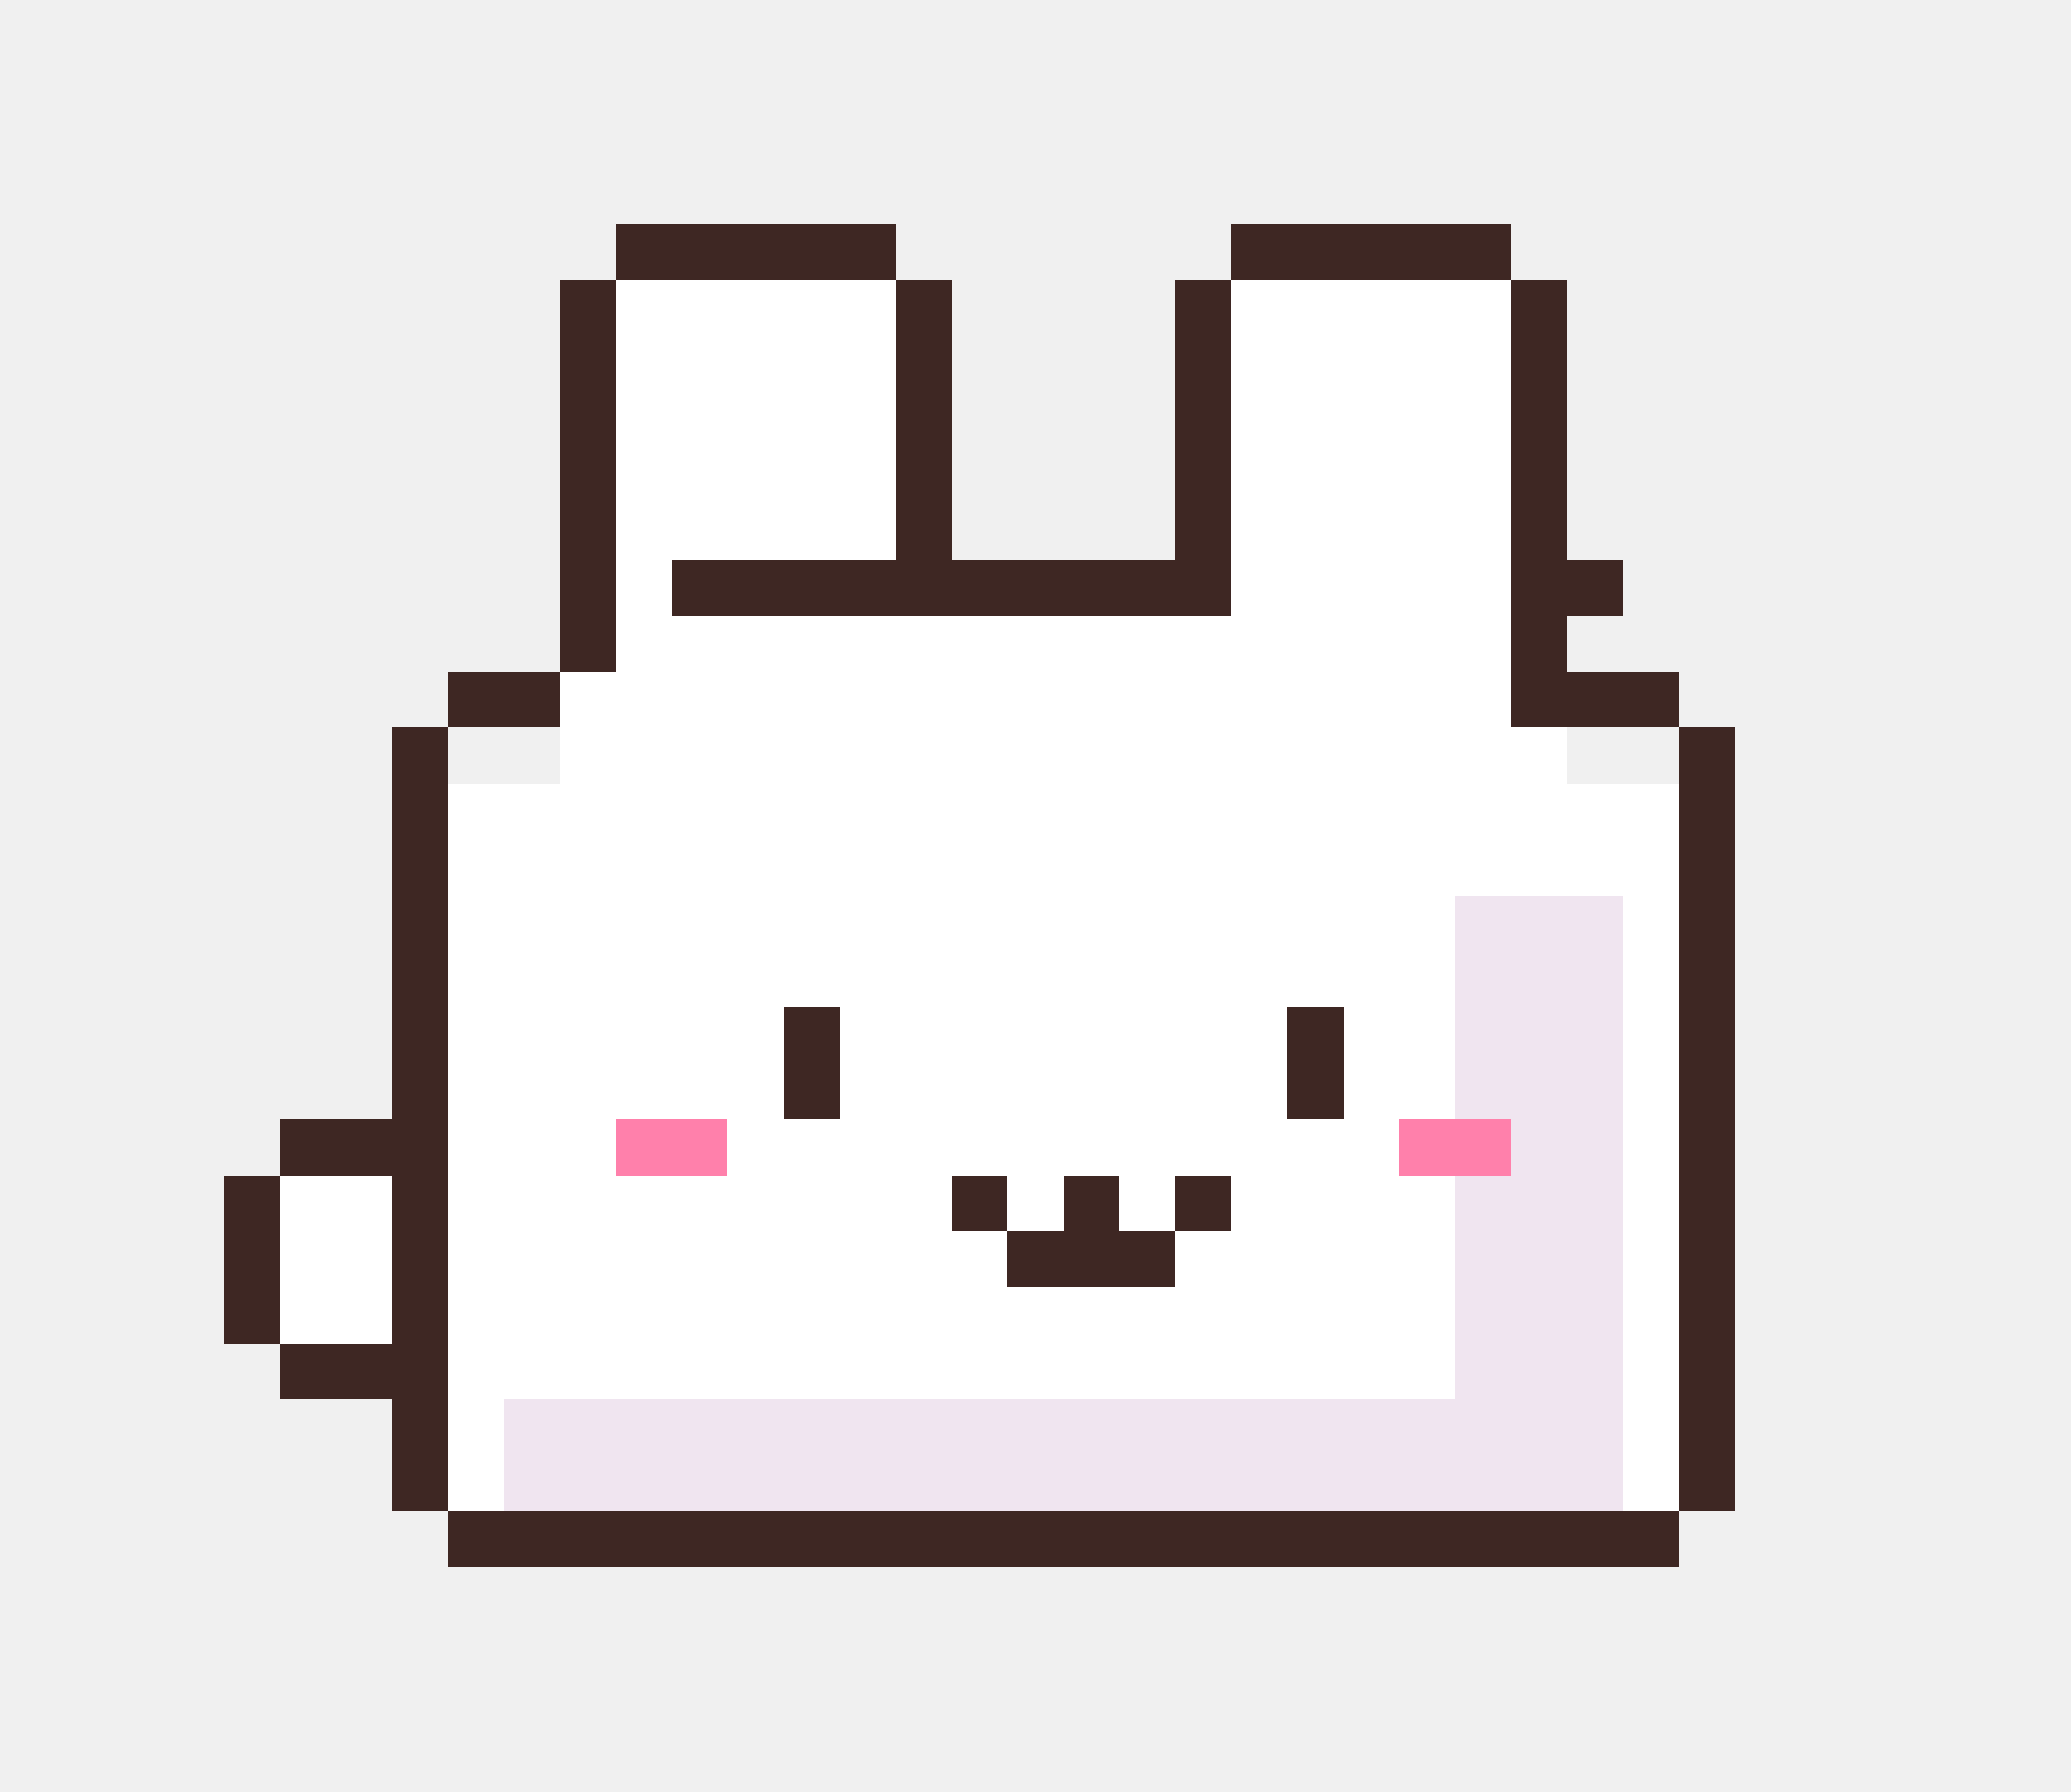
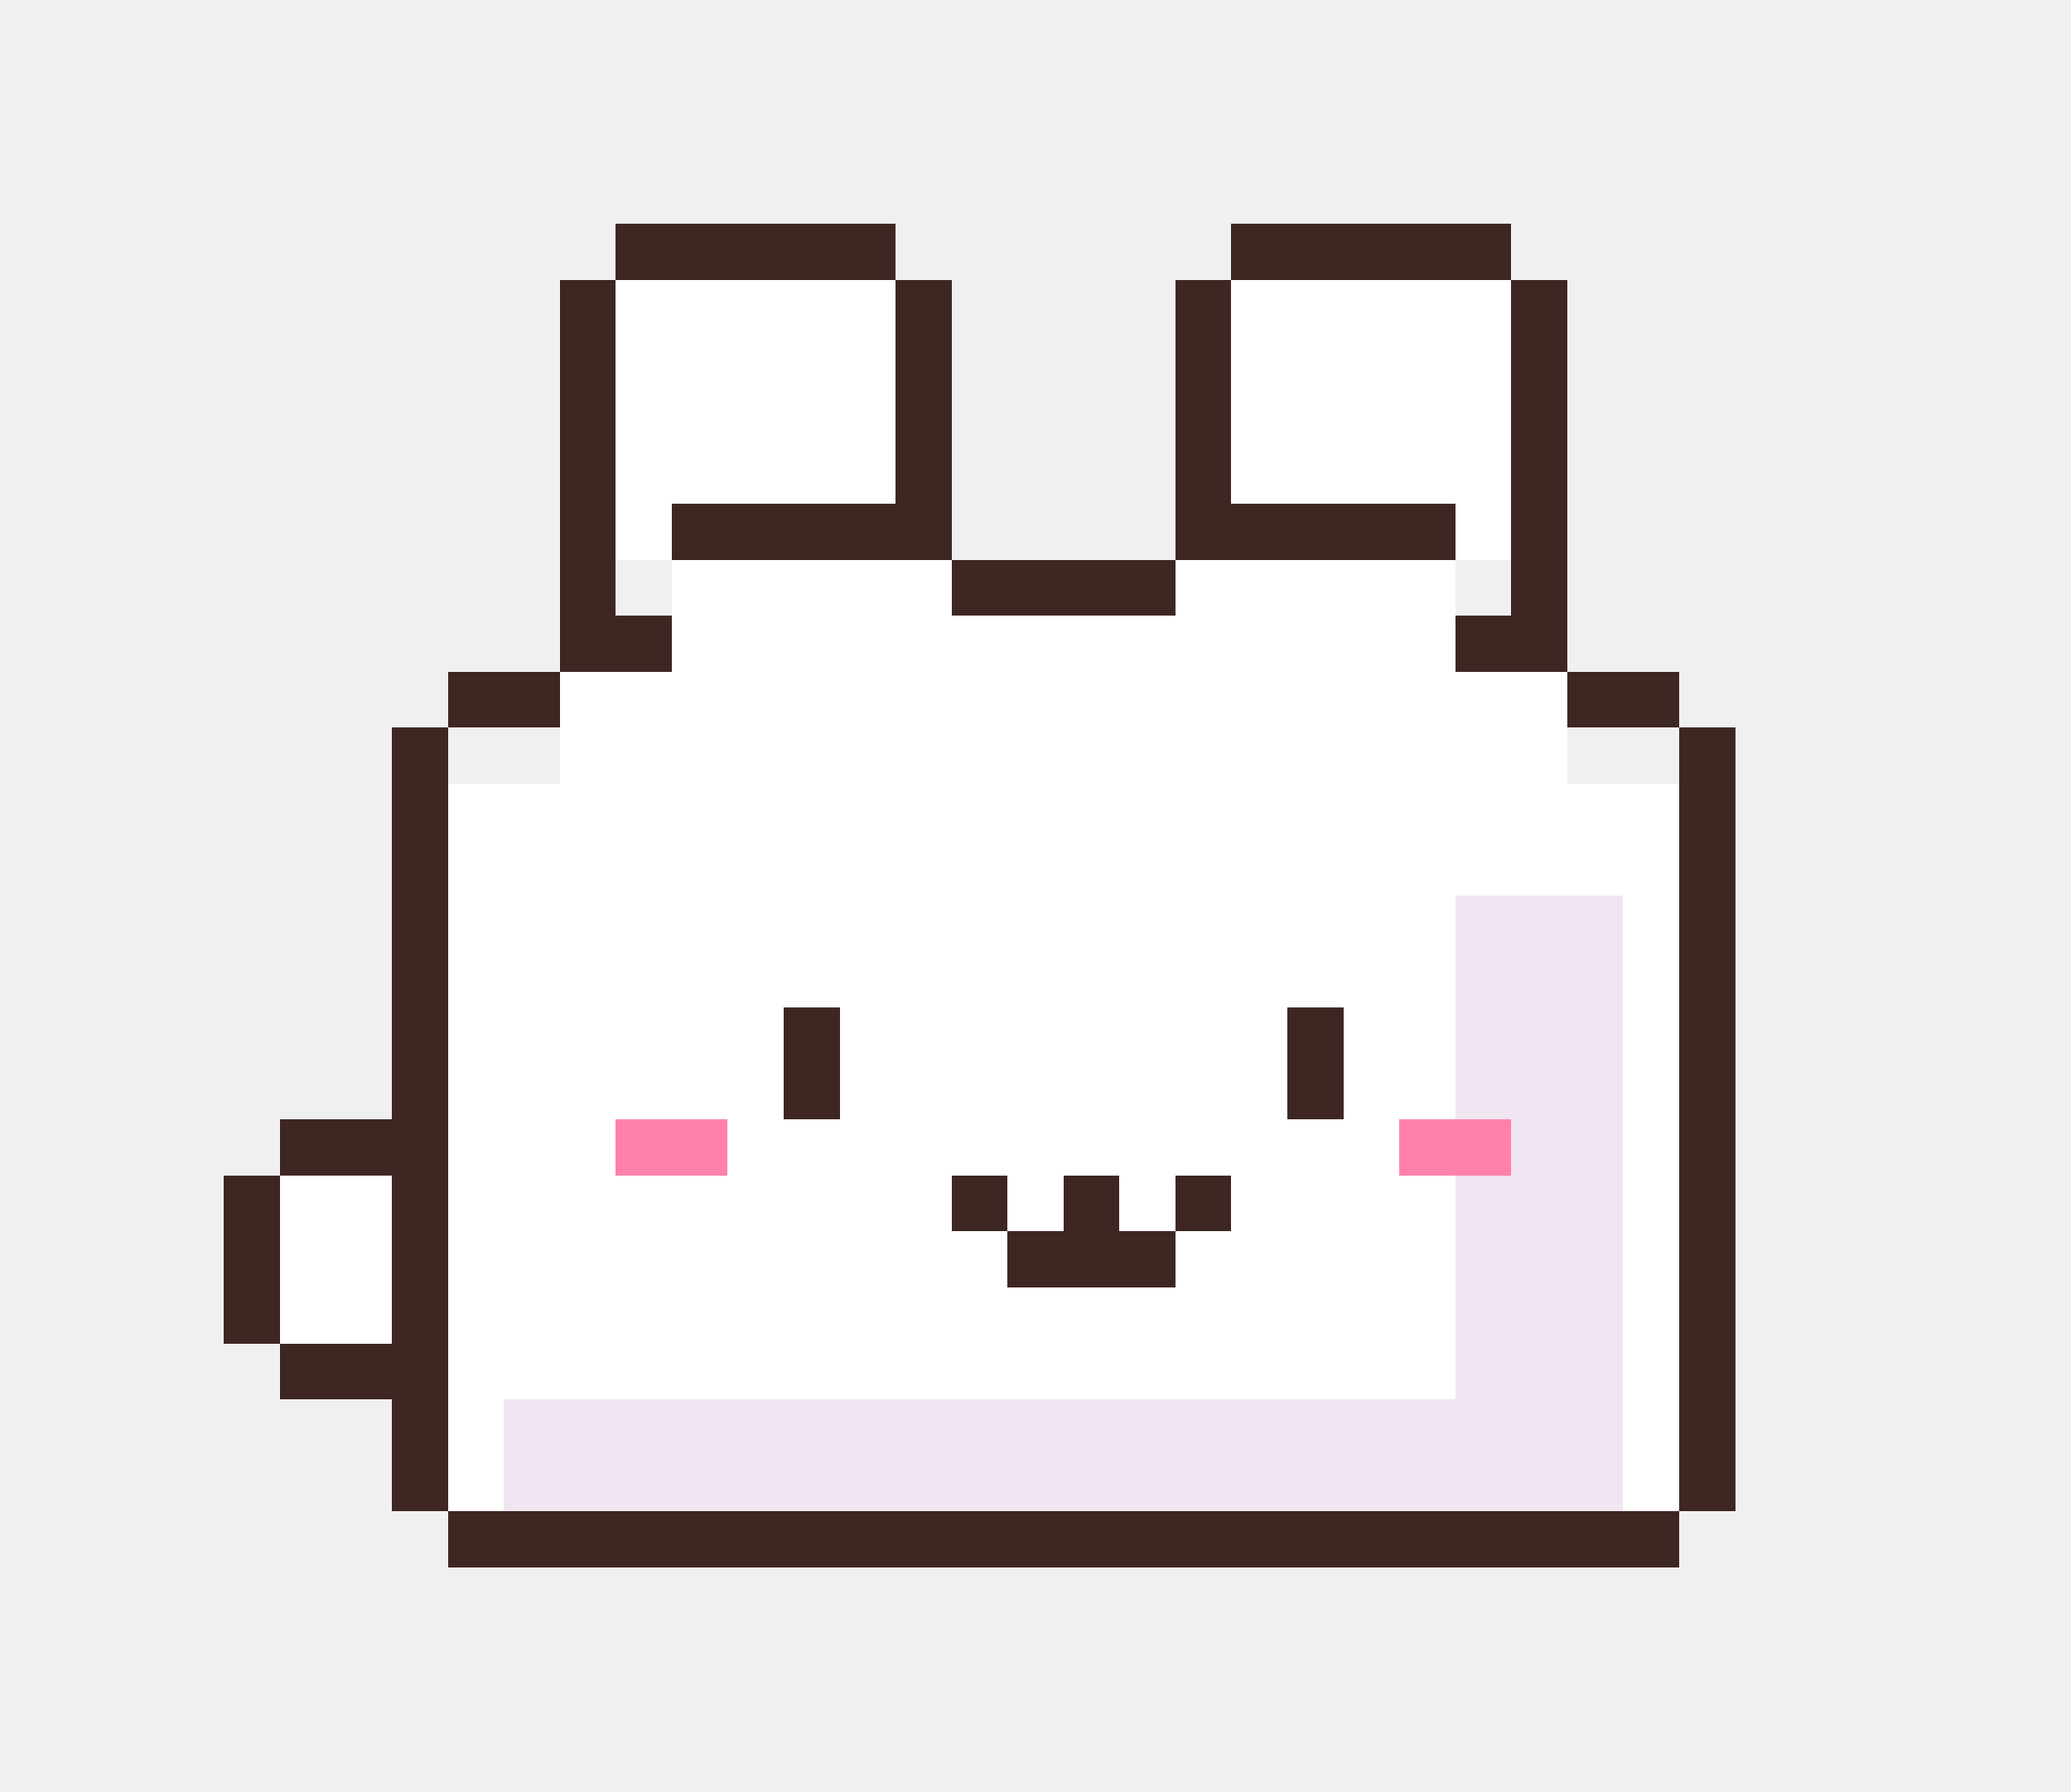
<svg xmlns="http://www.w3.org/2000/svg" width="370" height="320" viewBox="0 0 37 32" shape-rendering="crispEdges">
-   <rect x="11" y="5" width="5" height="8" fill="#FFFFFF" />
-   <rect x="22" y="5" width="5" height="8" fill="#FFFFFF" />
  <rect x="8" y="14" width="22" height="13" fill="#FFFFFF" />
  <rect x="10" y="12" width="18" height="2" fill="#FFFFFF" />
-   <rect x="12" y="11" width="14" height="2" fill="#FFFFFF" />
+   <rect x="12" y="10" width="14" height="2" fill="#FFFFFF" />
+   <rect x="11" y="5" width="5" height="5" fill="#FFFFFF" />
+   <rect x="22" y="5" width="5" height="5" fill="#FFFFFF" />
  <rect x="26" y="16" width="3" height="10" fill="#F0E5F0" />
  <rect x="9" y="25" width="20" height="2" fill="#F0E5F0" />
  <rect x="11" y="4" width="5" height="1" fill="#3E2723" />
+   <rect x="22" y="4" width="5" height="1" fill="#3E2723" />
  <rect x="10" y="5" width="1" height="6" fill="#3E2723" />
-   <rect x="16" y="5" width="1" height="6" fill="#3E2723" />
-   <rect x="22" y="4" width="5" height="1" fill="#3E2723" />
-   <rect x="21" y="5" width="1" height="6" fill="#3E2723" />
-   <rect x="27" y="5" width="1" height="8" fill="#3E2723" />
-   <rect x="12" y="10" width="10" height="1" fill="#3E2723" />
-   <rect x="27" y="10" width="2" height="1" fill="#3E2723" />
-   <rect x="10" y="11" width="1" height="1" fill="#3E2723" />
+   <rect x="16" y="5" width="1" height="5" fill="#3E2723" />
+   <rect x="21" y="5" width="1" height="5" fill="#3E2723" />
+   <rect x="27" y="5" width="1" height="6" fill="#3E2723" />
+   <rect x="17" y="10" width="4" height="1" fill="#3E2723" />
+   <rect x="12" y="9" width="4" height="1" fill="#3E2723" />
+   <rect x="22" y="9" width="4" height="1" fill="#3E2723" />
+   <rect x="10" y="11" width="2" height="1" fill="#3E2723" />
+   <rect x="26" y="11" width="2" height="1" fill="#3E2723" />
  <rect x="8" y="12" width="2" height="1" fill="#3E2723" />
  <rect x="28" y="12" width="2" height="1" fill="#3E2723" />
  <rect x="7" y="13" width="1" height="14" fill="#3E2723" />
  <rect x="30" y="13" width="1" height="14" fill="#3E2723" />
  <rect x="8" y="27" width="22" height="1" fill="#3E2723" />
  <rect x="14" y="18" width="1" height="2" fill="#3E2723" />
  <rect x="23" y="18" width="1" height="2" fill="#3E2723" />
+   <rect x="18" y="22" width="3" height="1" fill="#3E2723" />
  <rect x="17" y="21" width="1" height="1" fill="#3E2723" />
  <rect x="19" y="21" width="1" height="1" fill="#3E2723" />
  <rect x="21" y="21" width="1" height="1" fill="#3E2723" />
-   <rect x="18" y="22" width="3" height="1" fill="#3E2723" />
  <rect x="11" y="20" width="2" height="1" fill="#FF80AB" />
  <rect x="25" y="20" width="2" height="1" fill="#FF80AB" />
  <rect x="5" y="21" width="2" height="3" fill="#FFFFFF" />
  <rect x="4" y="21" width="1" height="3" fill="#3E2723" />
  <rect x="5" y="20" width="2" height="1" fill="#3E2723" />
  <rect x="5" y="24" width="2" height="1" fill="#3E2723" />
</svg>
